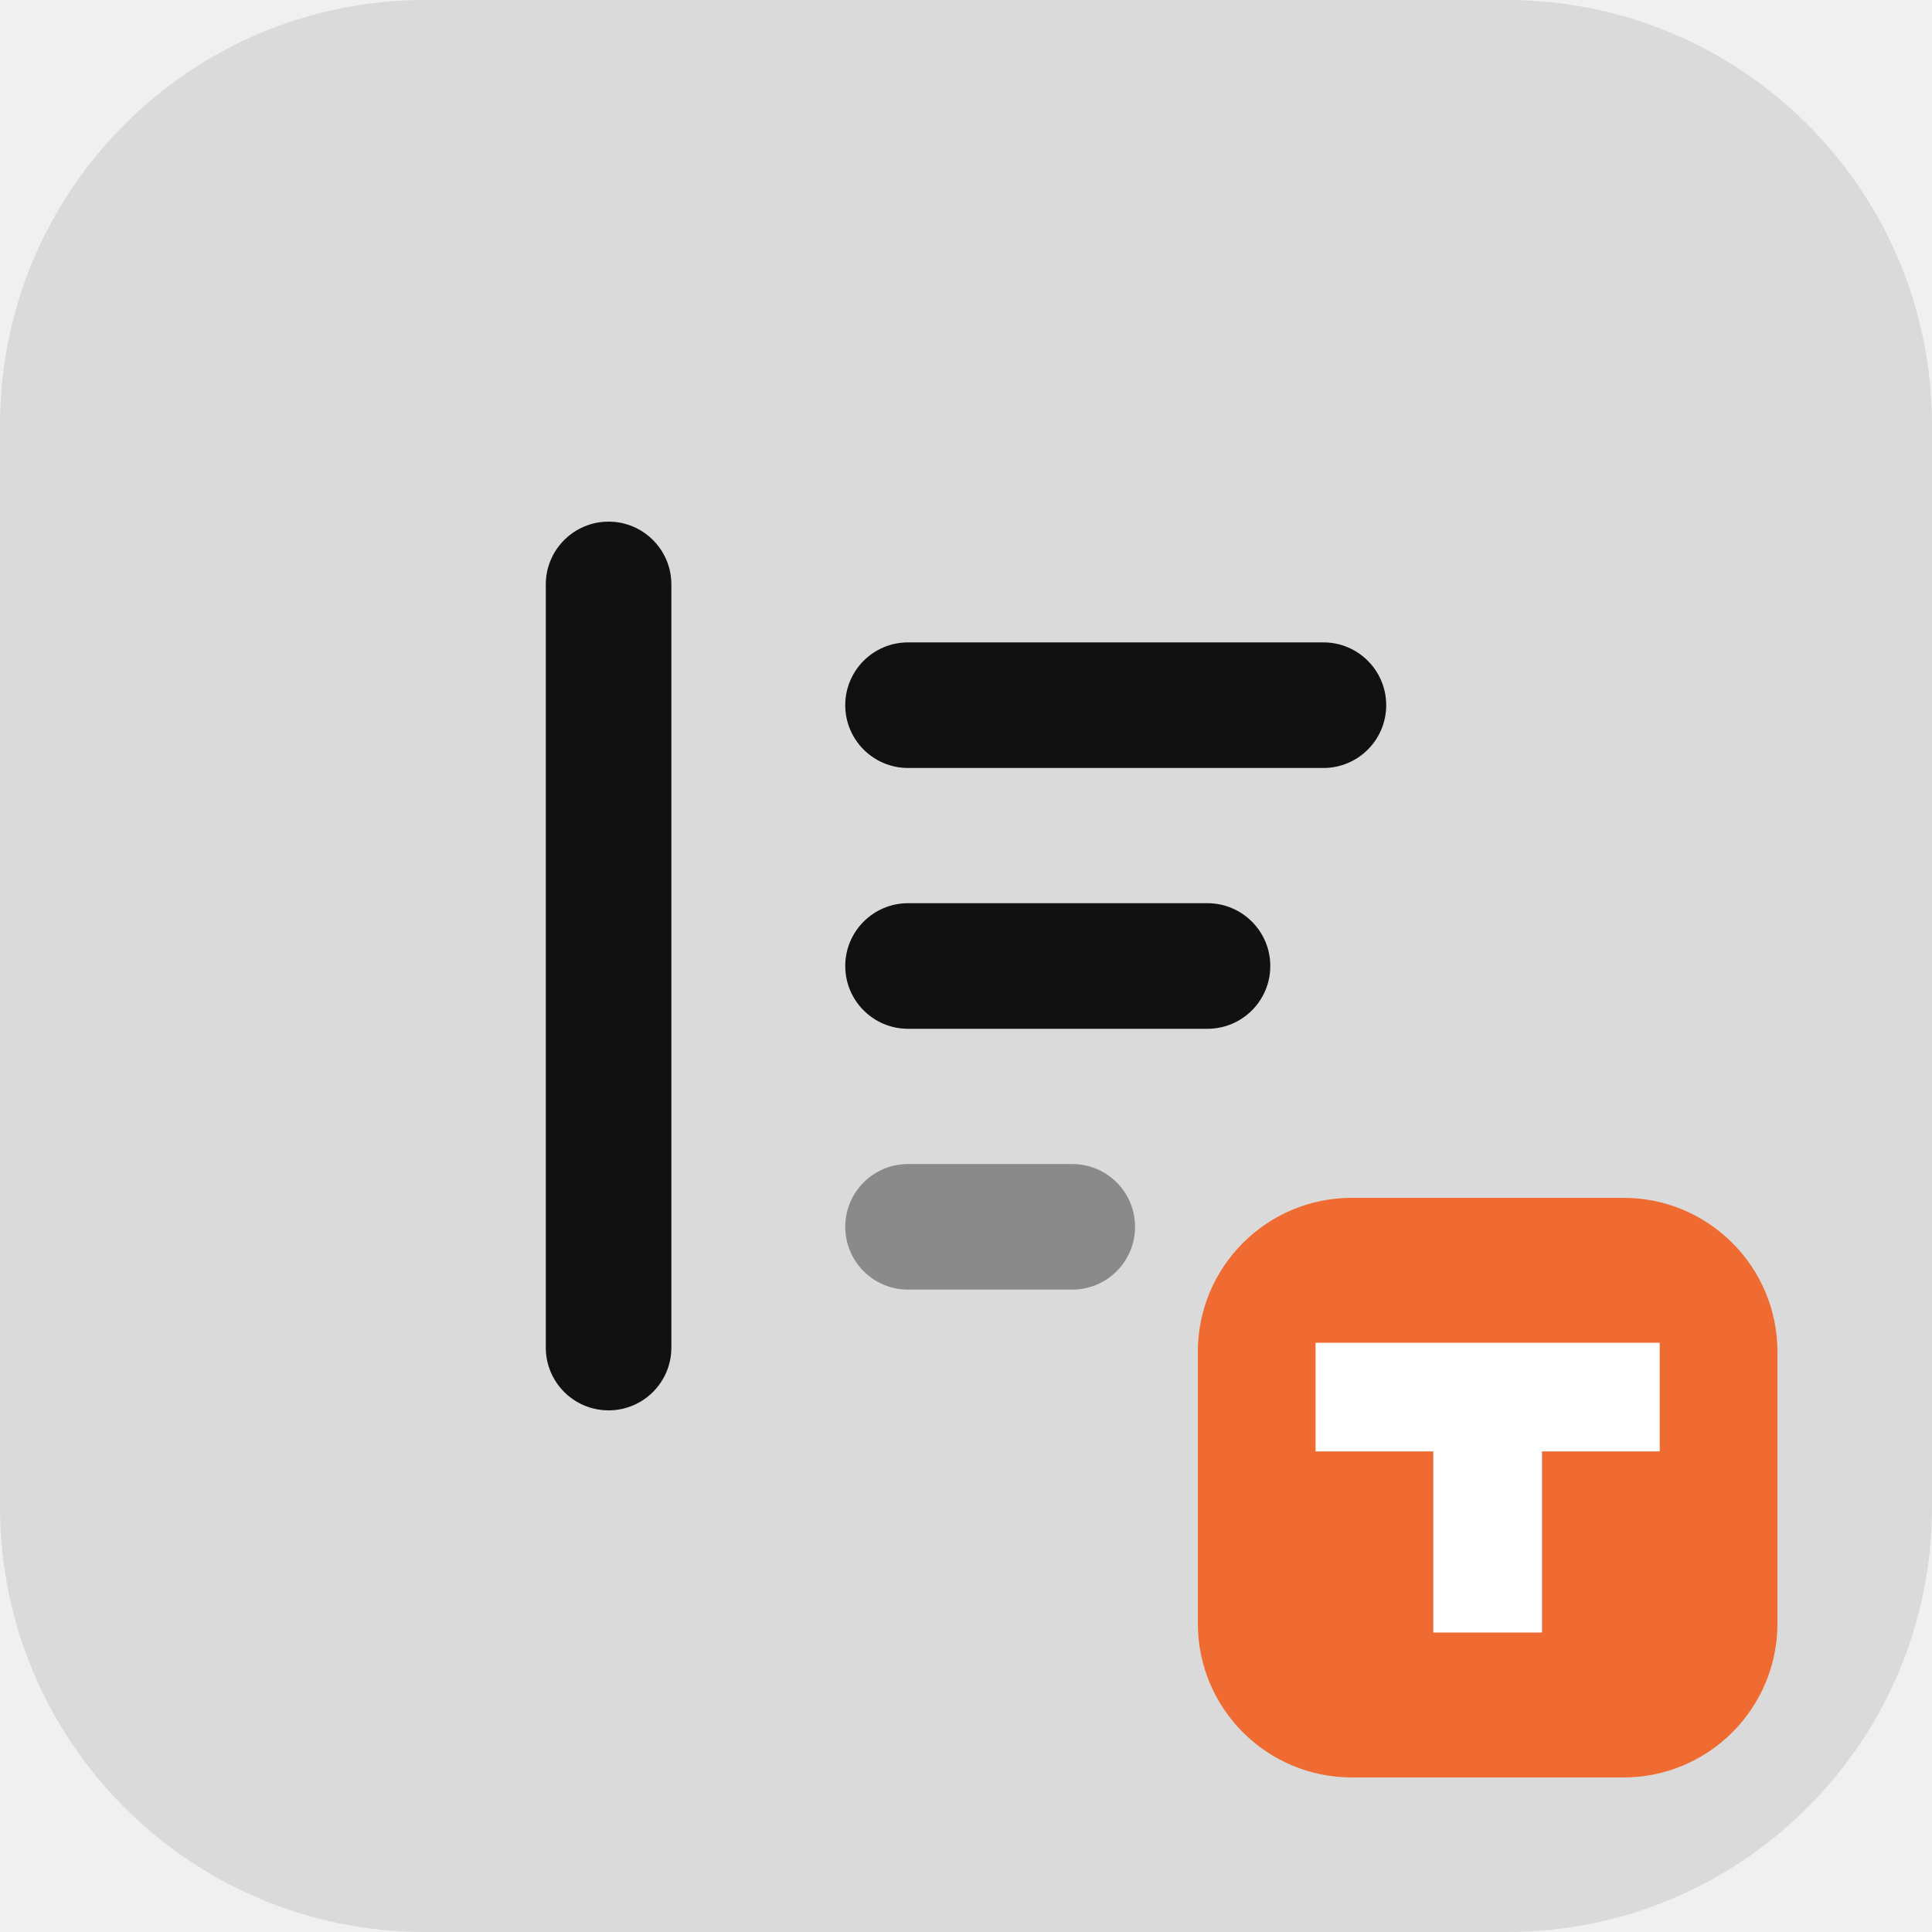
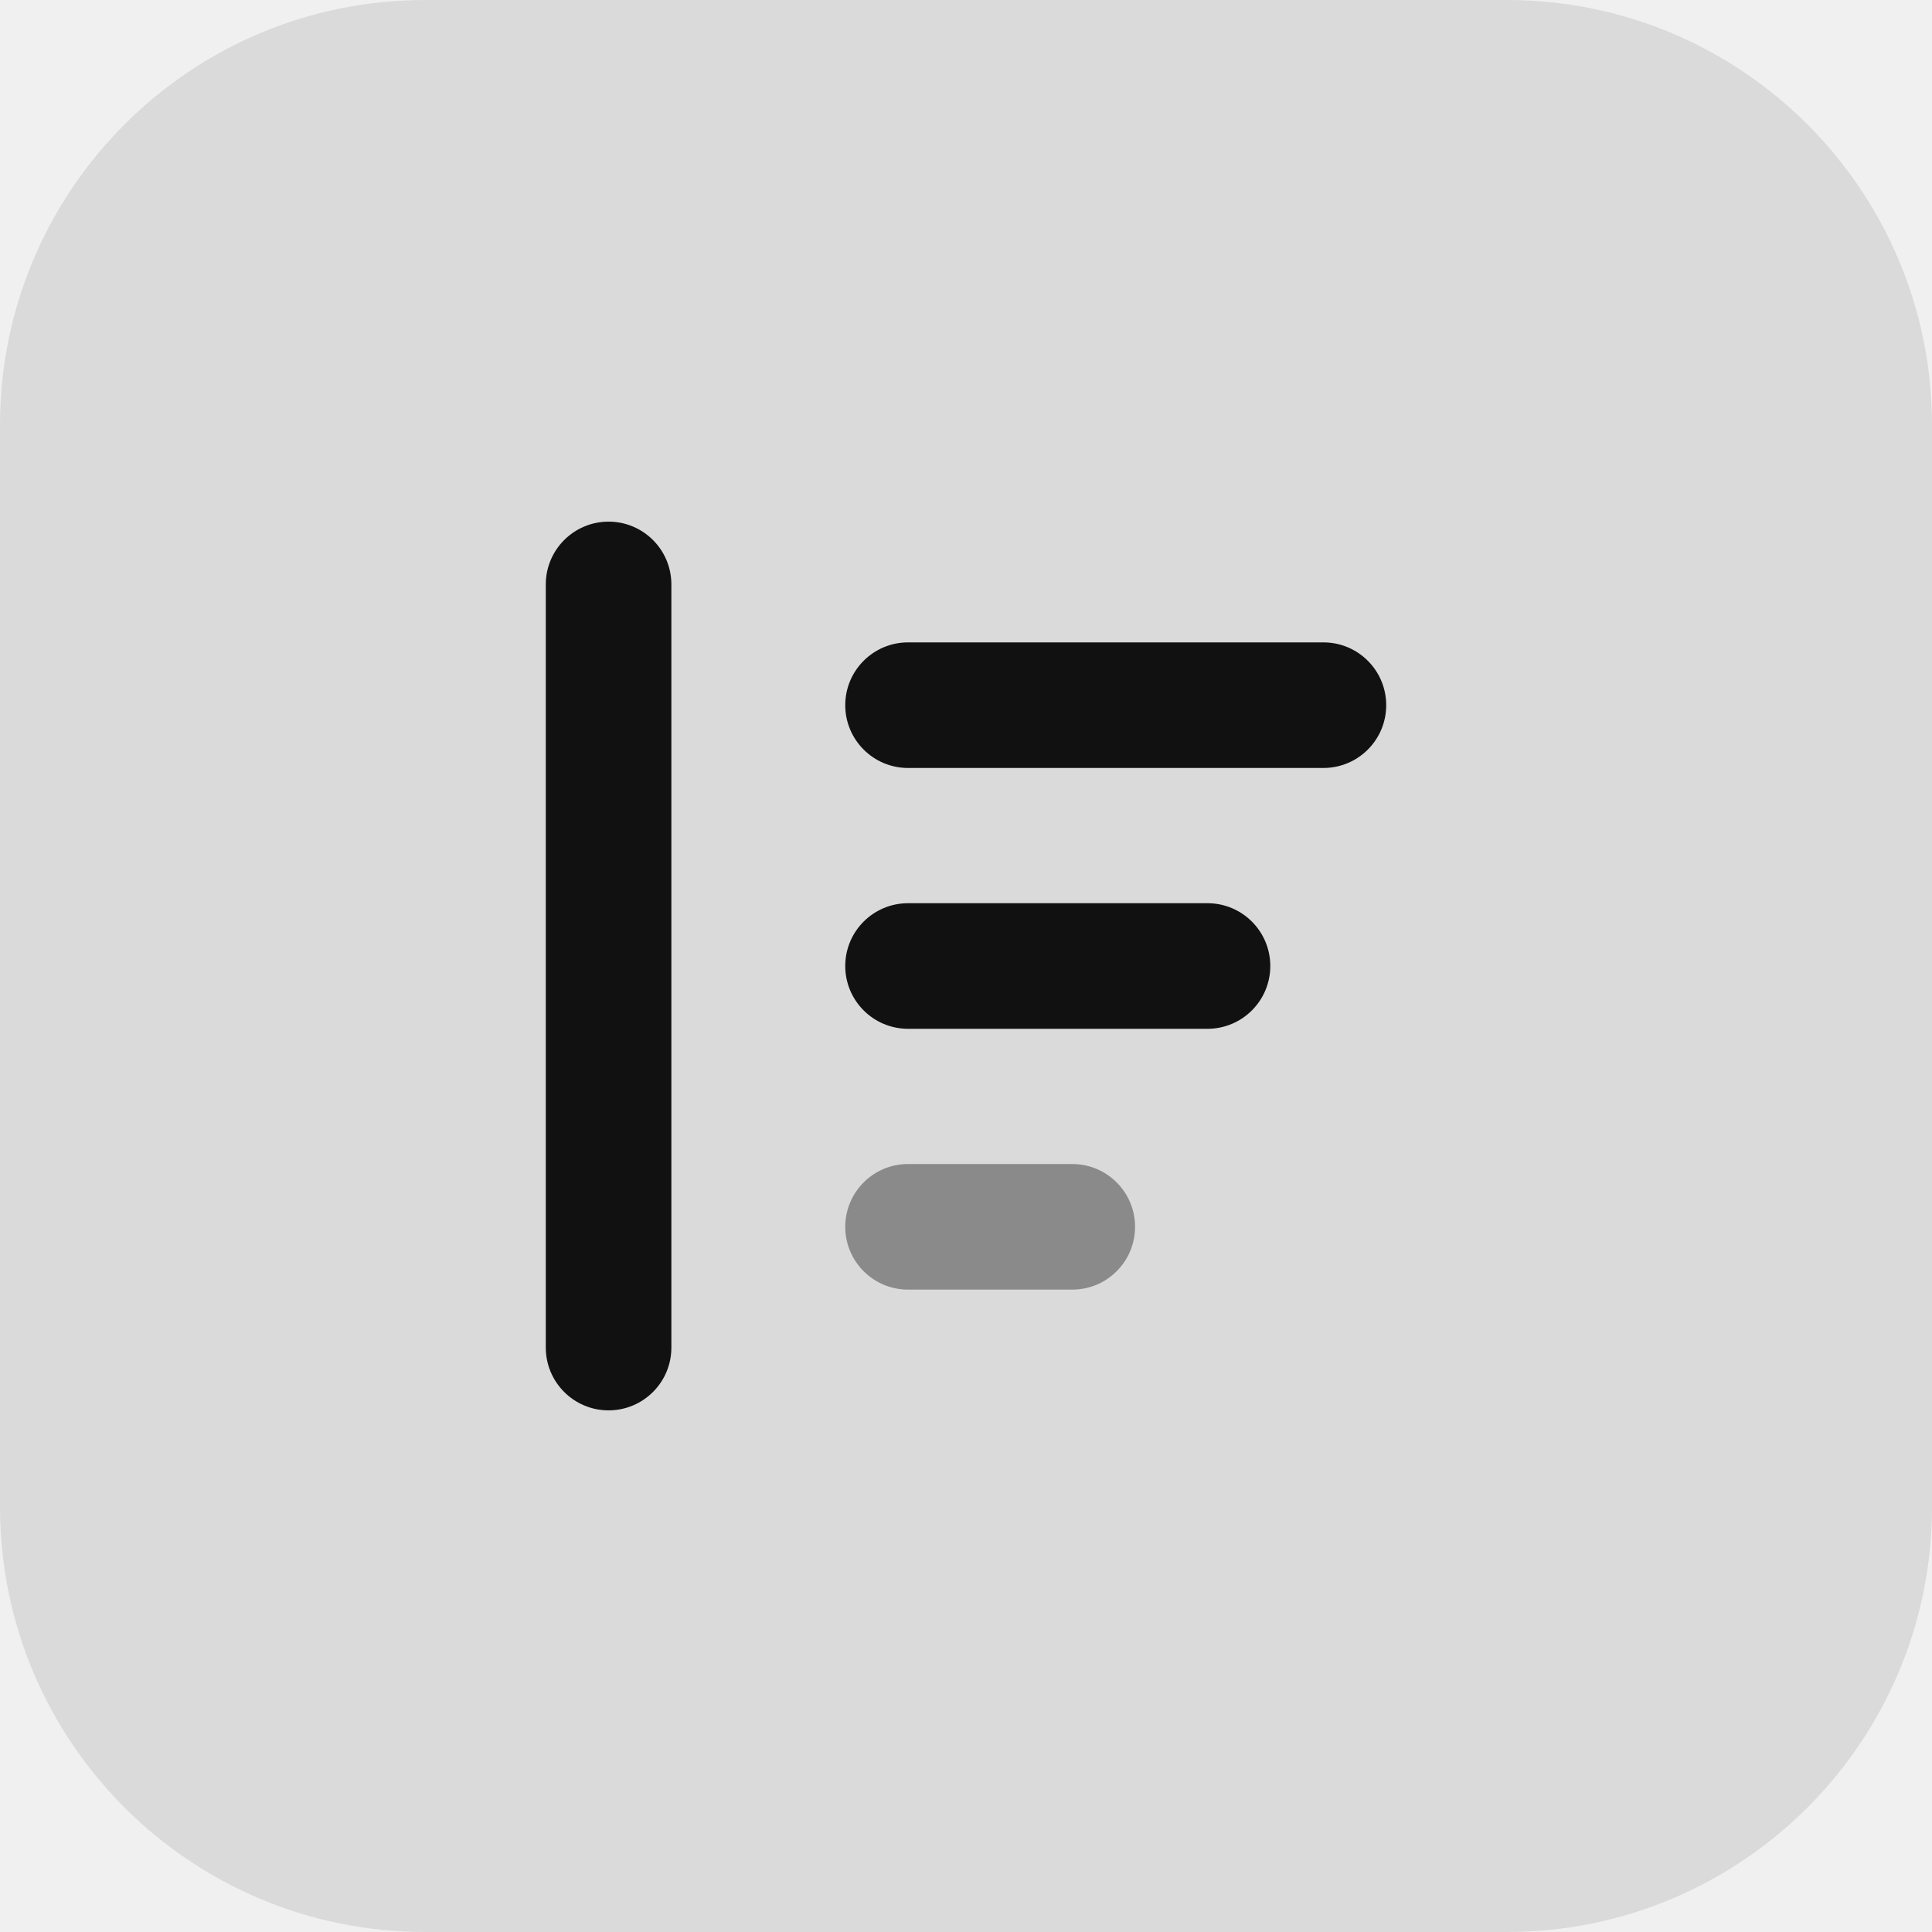
<svg xmlns="http://www.w3.org/2000/svg" viewBox="0 0 100 100">
  <style>:root{color:#111}@media(prefers-color-scheme:dark){:root{color:#f6f6f6}}</style>
  <g fill="currentColor">
    <rect width="100" height="100" rx="22" opacity=".1" />
    <rect x="28.25" y="27.0" width="6.5" height="46.0" rx="3.25" opacity="1.0" />
    <rect x="43.75" y="33.25" width="28.0" height="6.5" rx="3.25" opacity="1.0" />
    <rect x="43.75" y="46.75" width="22.0" height="6.5" rx="3.25" opacity="1.0" />
    <rect x="43.75" y="60.25" width="15.0" height="6.5" rx="3.25" opacity="0.4" />
  </g>
-   <svg x="62" y="62" width="30" height="30" viewBox="0 0 64 64">
-     <rect width="64" height="64" rx="17" fill="#f06b32" />
-     <path d="M13 16H51V28H38V48H26V28H13Z" fill="#fff" />
-   </svg>
</svg>
